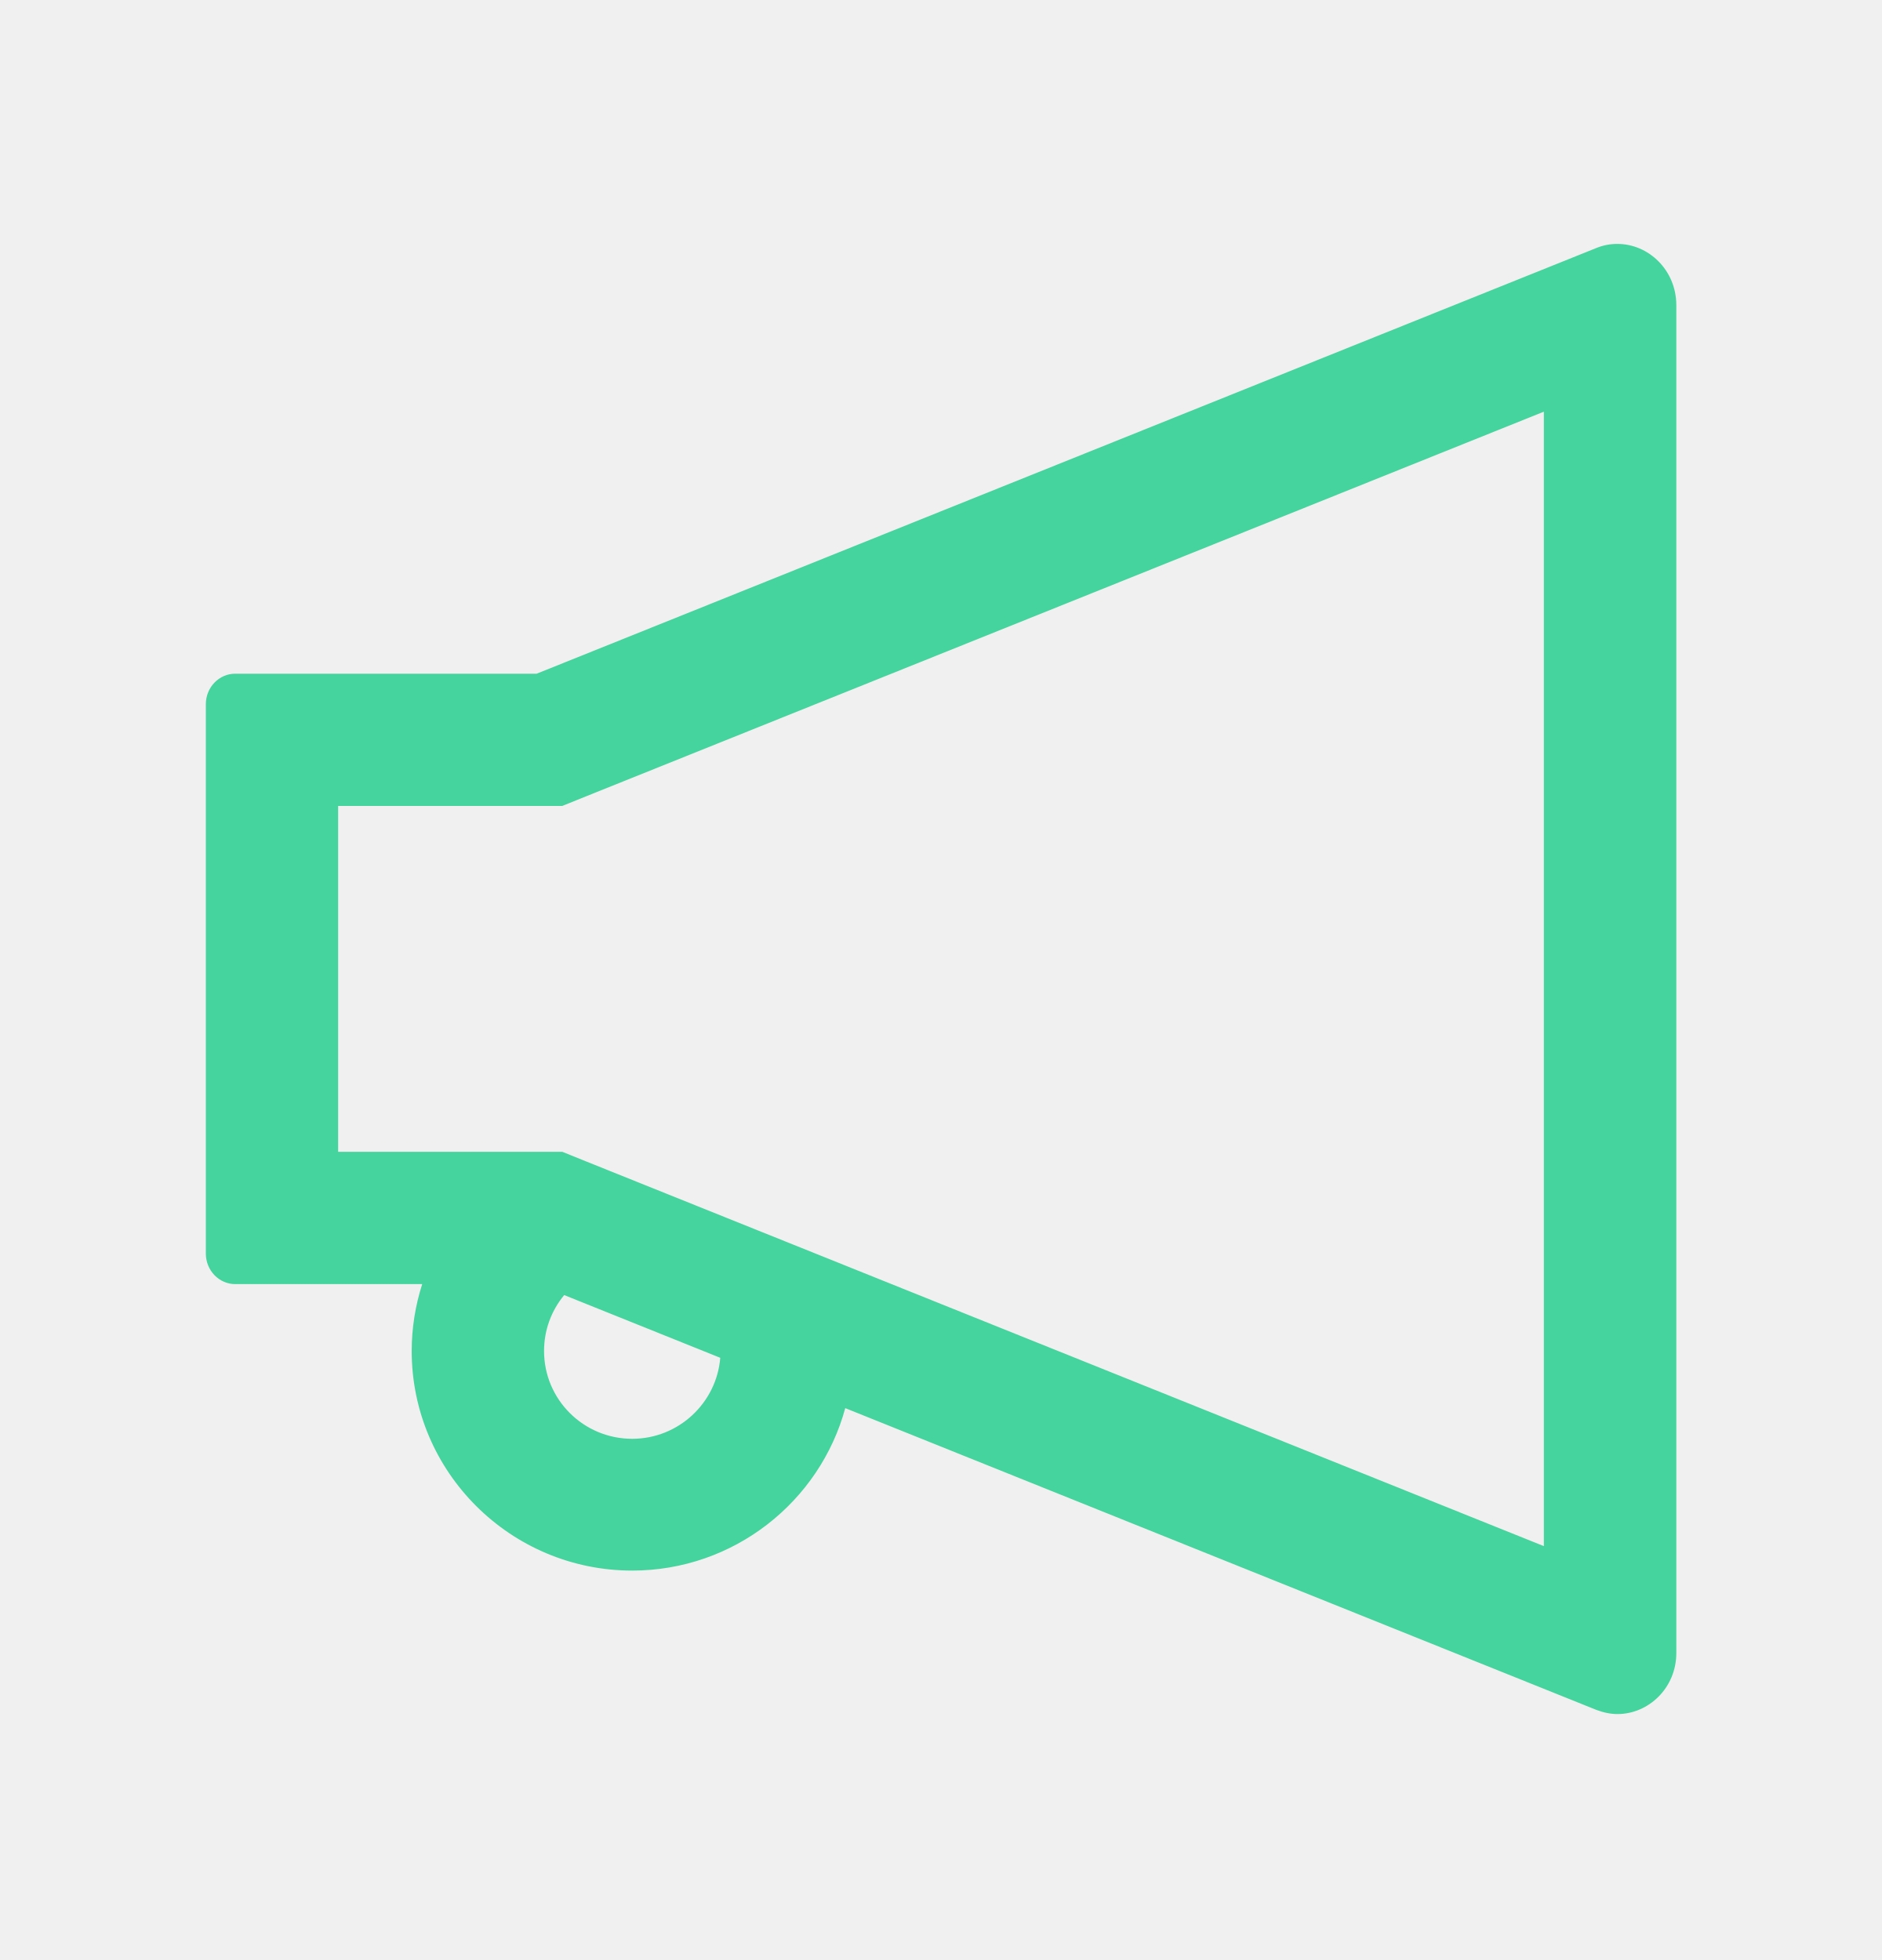
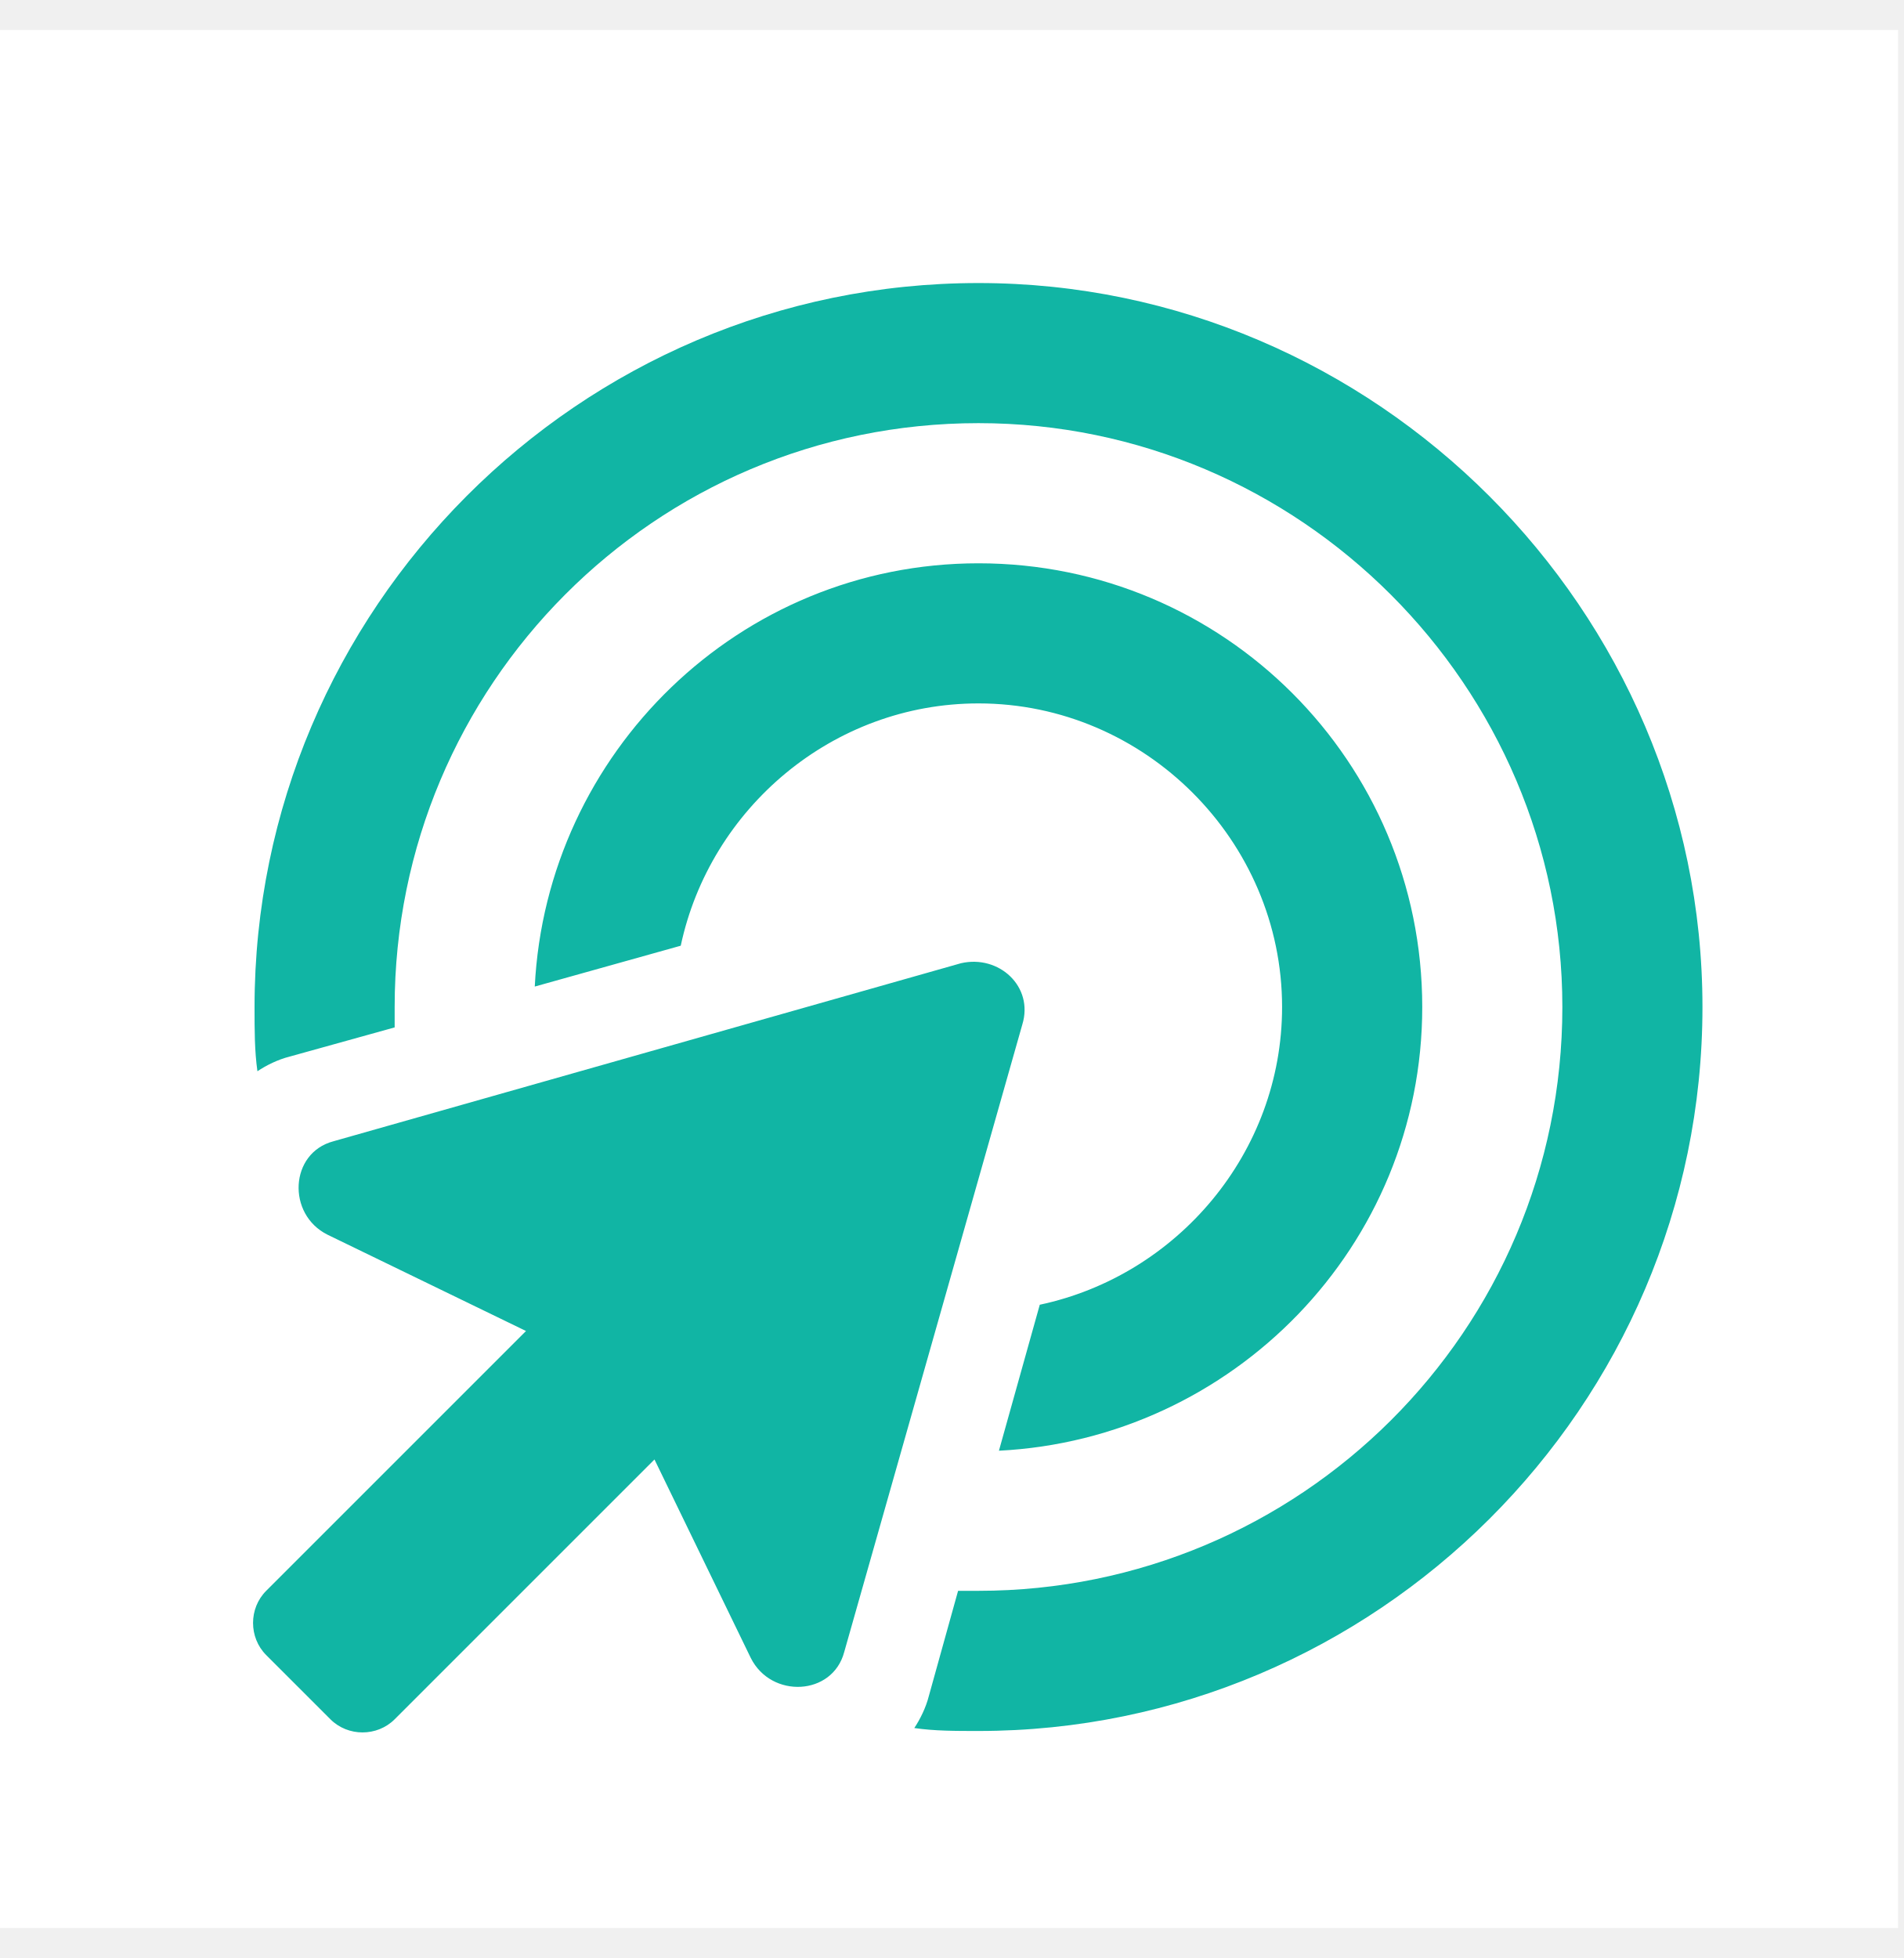
- <svg xmlns="http://www.w3.org/2000/svg" width="24" height="25" viewBox="0 0 24 25" fill="none">
-   <path d="M20.625 3.111C20.536 3.111 20.445 3.127 20.353 3.165L6.844 8.593H3C2.794 8.593 2.625 8.766 2.625 8.982V15.99C2.625 16.205 2.794 16.379 3 16.379H5.384C5.297 16.651 5.25 16.939 5.25 17.232C5.25 18.776 6.511 20.033 8.062 20.033C9.361 20.033 10.456 19.151 10.779 17.961L20.355 21.809C20.447 21.844 20.538 21.863 20.627 21.863C21.023 21.863 21.377 21.53 21.377 21.085V3.889C21.375 3.444 21.023 3.111 20.625 3.111ZM8.062 18.352C7.441 18.352 6.938 17.851 6.938 17.232C6.938 16.969 7.029 16.719 7.195 16.519L9.185 17.319C9.138 17.895 8.653 18.352 8.062 18.352ZM19.688 19.721L7.472 14.813L7.17 14.691H4.312V10.28H7.17L7.472 10.158L19.688 5.251V19.721Z" fill="#46D49E" />
+ <svg xmlns="http://www.w3.org/2000/svg" width="35" height="36" viewBox="0 0 35 36" fill="none">
+   <rect y="0.551" width="34.898" height="34.898" fill="white" />
+   <path d="M17.668 17.71L6.129 20.984C5.324 21.198 5.27 22.326 6.021 22.701L9.671 24.472L4.894 29.249C4.572 29.571 4.572 30.108 4.894 30.43L6.075 31.611C6.397 31.933 6.934 31.933 7.256 31.611L12.033 26.834L13.804 30.484C14.18 31.235 15.307 31.181 15.521 30.376L18.796 18.837C19.01 18.139 18.366 17.549 17.668 17.71ZM19.117 23.989L18.366 26.673C22.66 26.458 26.149 22.916 26.149 18.515C26.149 14.006 22.499 10.357 17.99 10.357C13.589 10.357 10.047 13.845 9.832 18.139L12.516 17.388C13.053 14.865 15.307 12.933 17.99 12.933C21.05 12.933 23.572 15.456 23.572 18.515C23.572 21.198 21.64 23.453 19.117 23.989ZM17.99 5.204C10.637 5.204 4.68 11.215 4.68 18.515C4.68 18.944 4.68 19.32 4.733 19.696C4.894 19.588 5.109 19.481 5.324 19.427L7.256 18.89C7.256 18.783 7.256 18.676 7.256 18.515C7.256 12.611 12.033 7.78 17.99 7.78C23.894 7.78 28.725 12.611 28.725 18.515C28.725 24.472 23.894 29.249 17.99 29.249C17.829 29.249 17.722 29.249 17.615 29.249L17.078 31.181C17.024 31.396 16.917 31.611 16.81 31.772C17.185 31.826 17.561 31.826 17.99 31.826C25.29 31.826 31.301 25.868 31.301 18.515C31.301 11.215 25.29 5.204 17.99 5.204Z" fill="#11B5A4" />
</svg>
